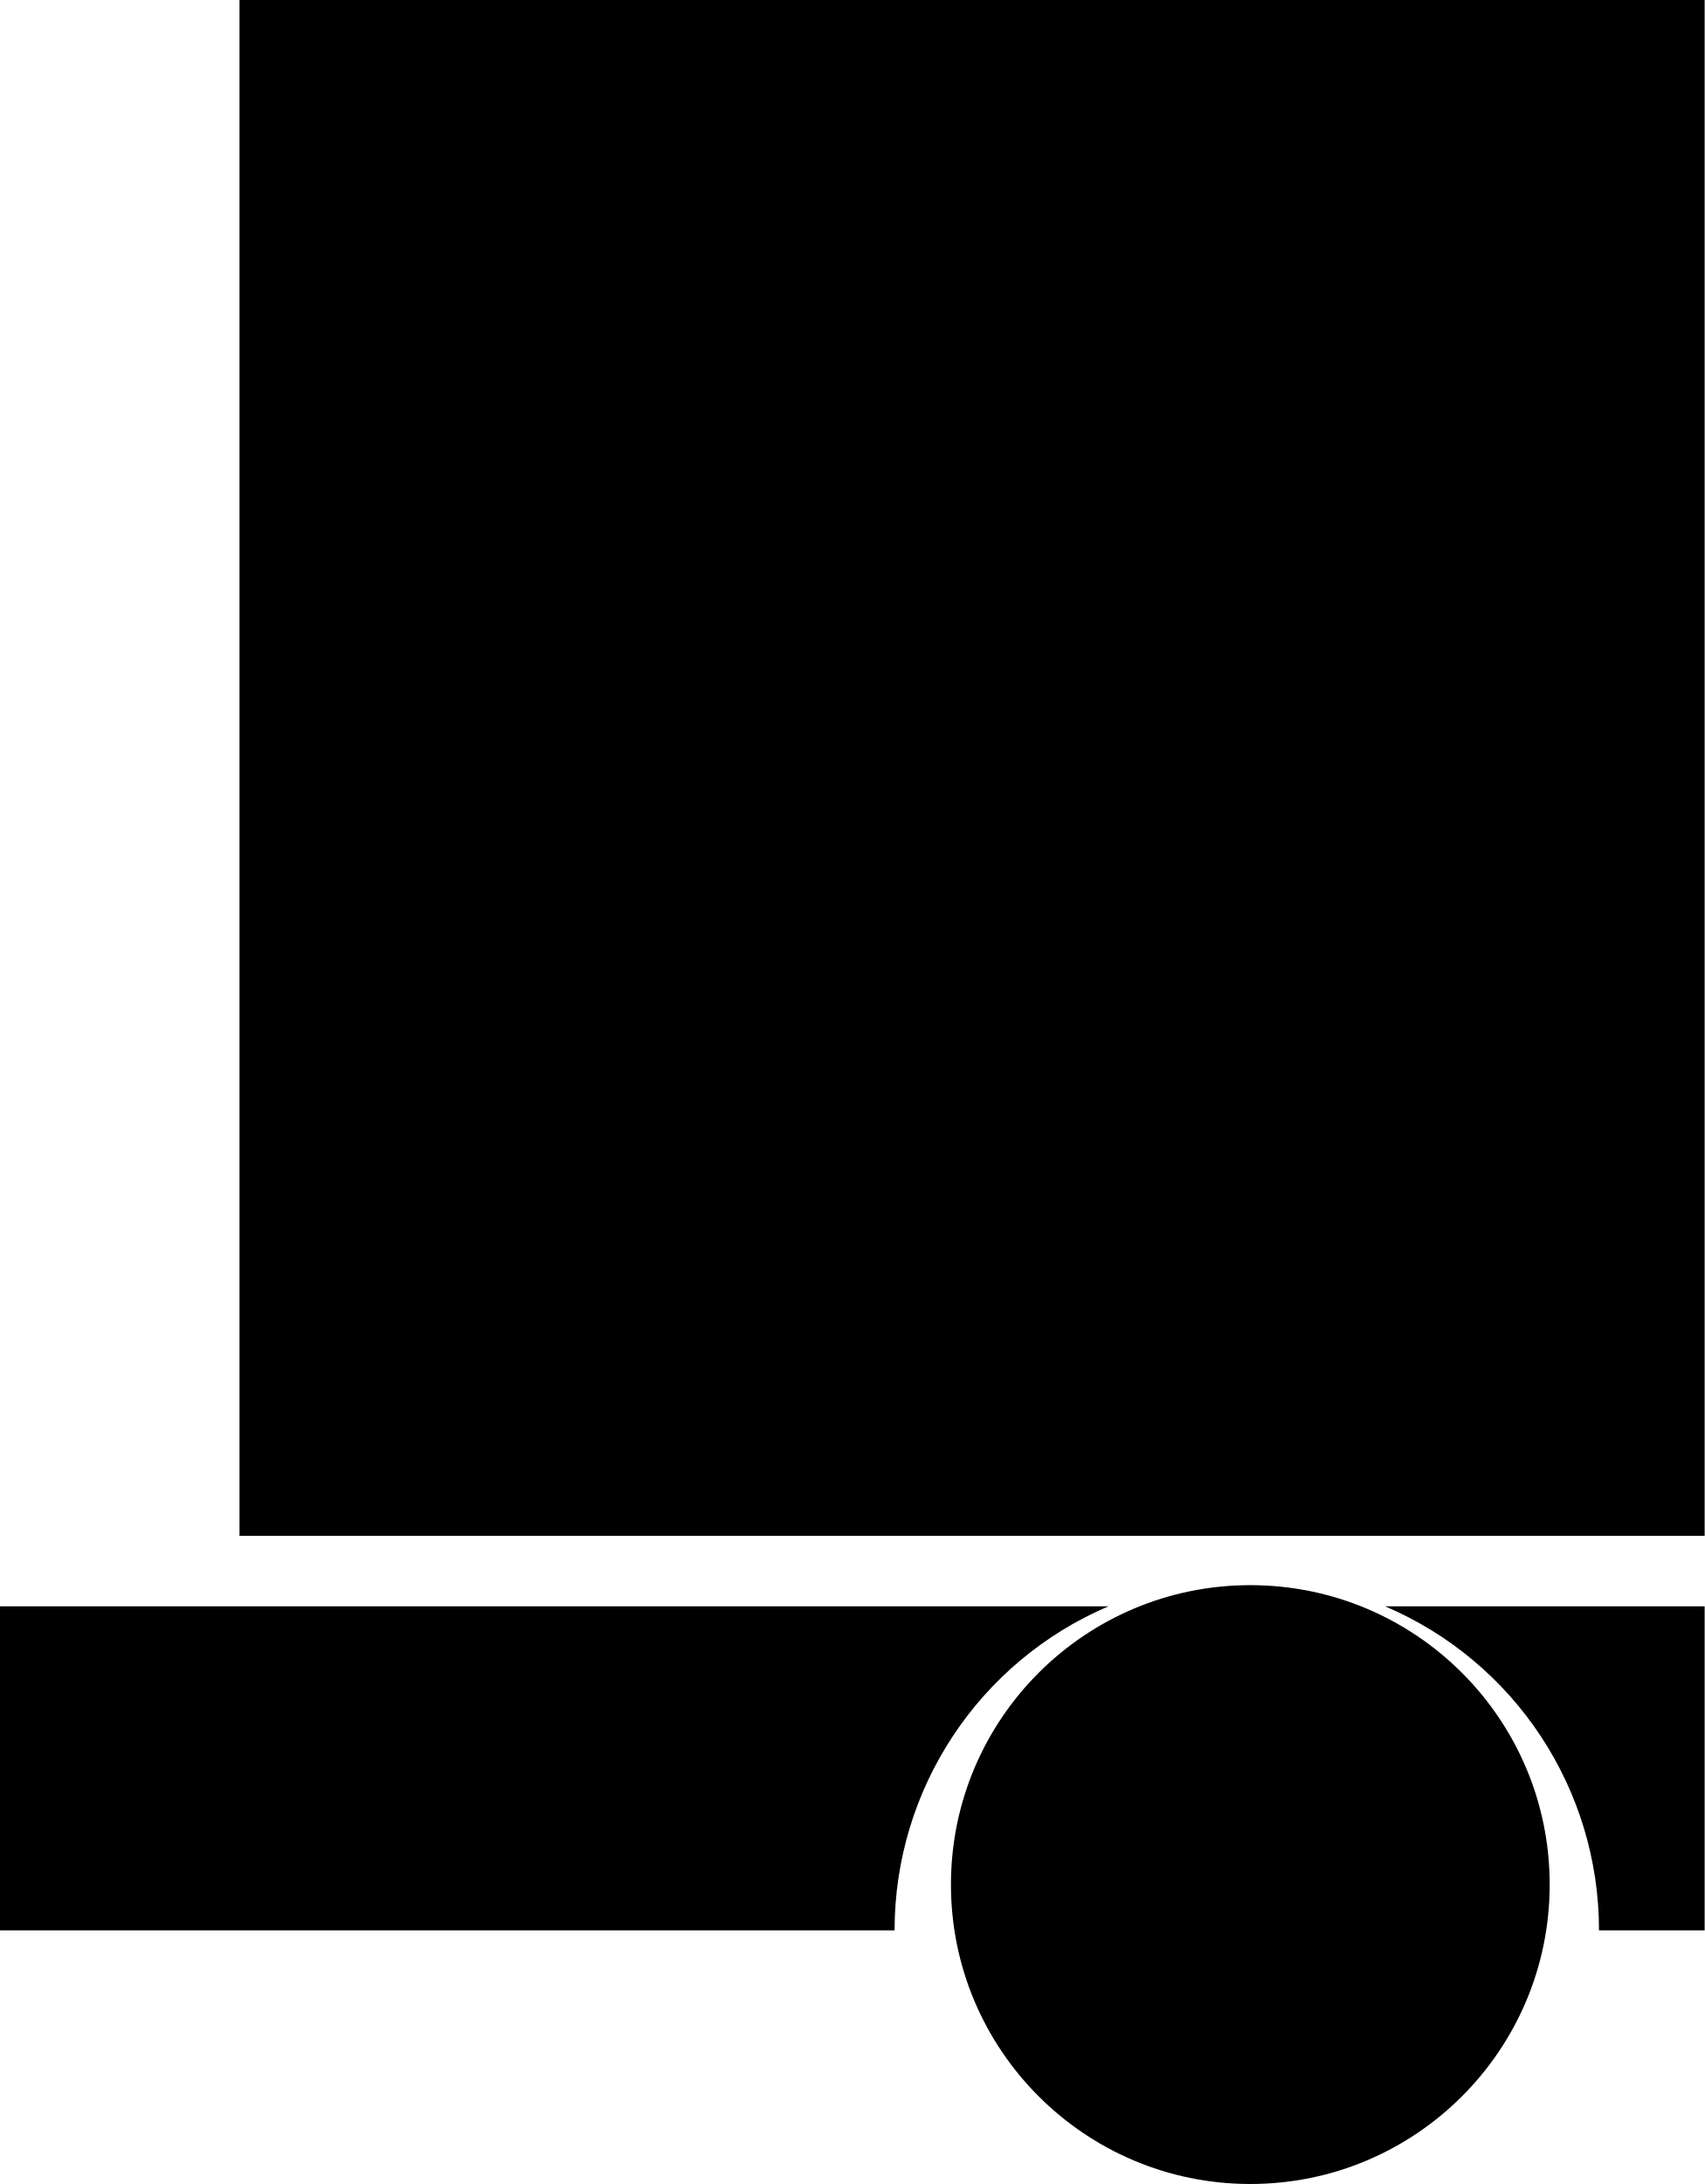
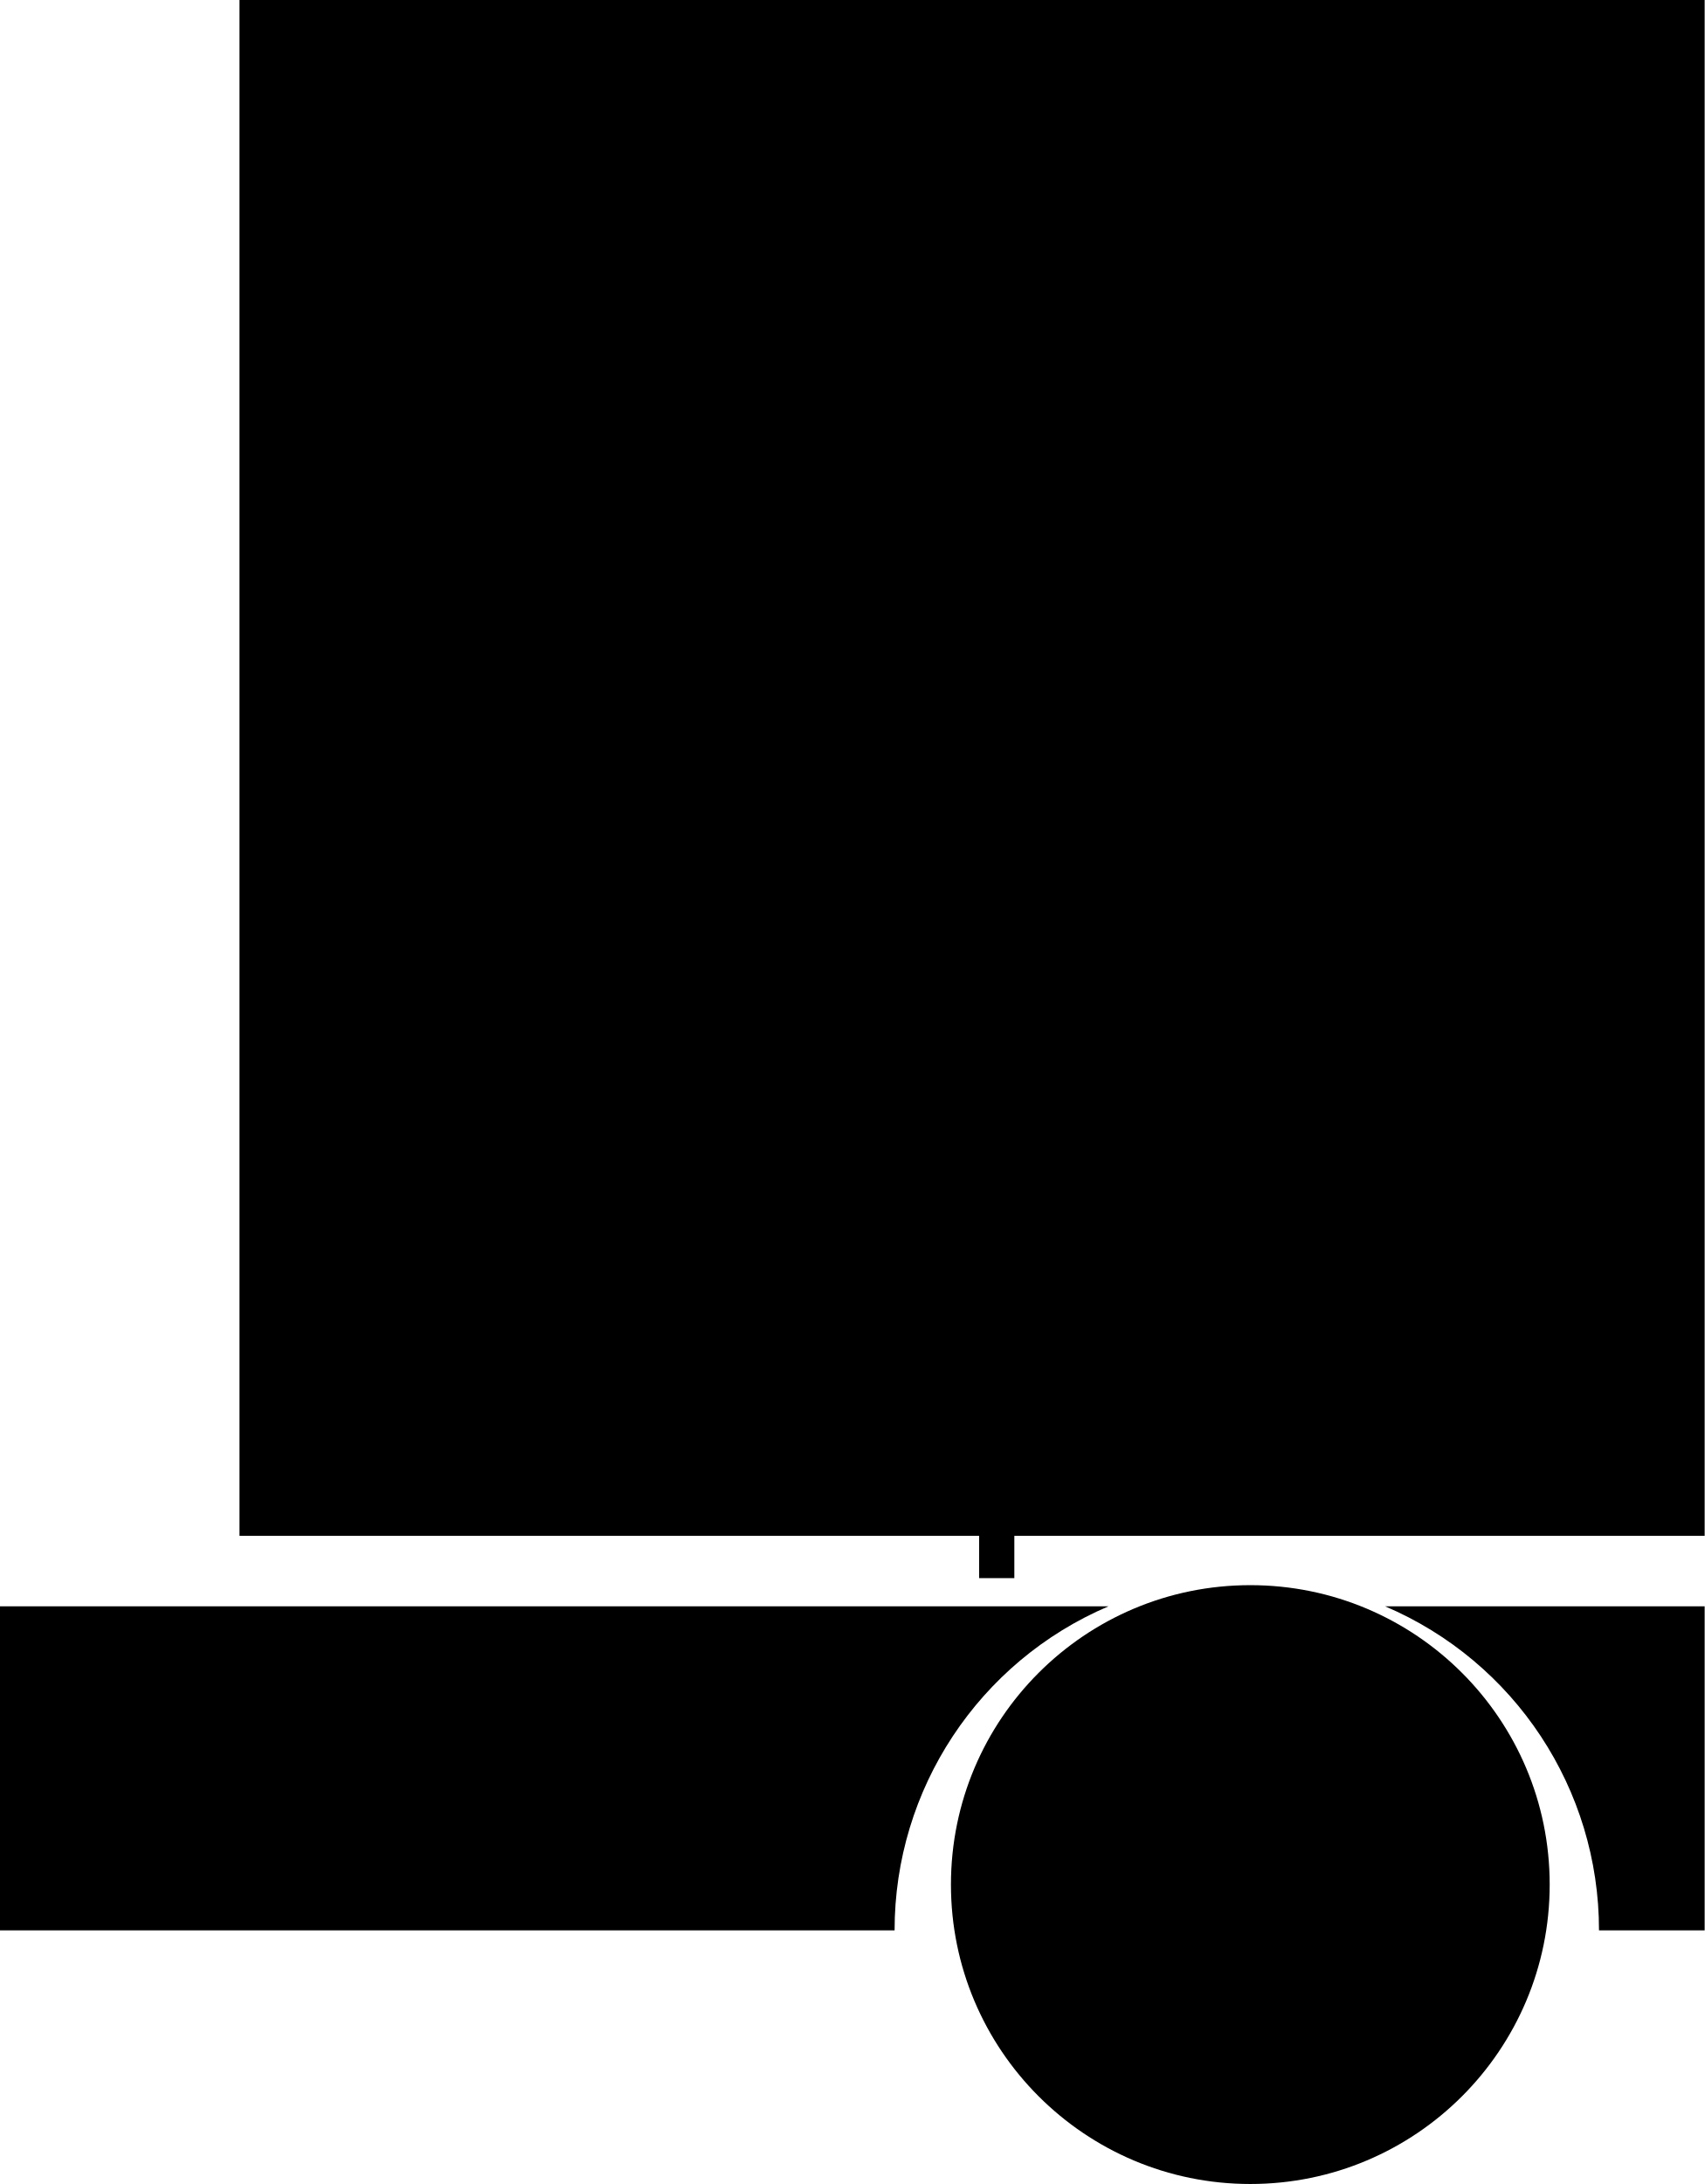
<svg xmlns="http://www.w3.org/2000/svg" width="242" height="310.001" viewBox="0 0 242 310.001" version="1.1" id="svg12">
  <defs id="defs16" />
  <g transform="translate(-724 -31)" id="g10">
-     <path d="M135,267.5A42.5,42.5,0,1,1,177.5,310,42.5,42.5,0,0,1,135,267.5ZM242,274H227a49.959,49.959,0,0,0-30.372-46H242v46ZM0,274V228H157.372A49.961,49.961,0,0,0,127,274Zm34-56V0H242V218Z" transform="translate(724 31)" id="path8" />
+     <path d="M128,270.5A42.5,42.5,0,1,1,170.5,313,42.5,42.5,0,0,1,128,270.5ZM235,277H220a49.959,49.959,0,0,0-30.372-46H235v46ZM-7,277V231H150.372A49.961,49.961,0,0,0,120,277Zm139-50v-6h5v6ZM27,221V3H235V221Z" transform="translate(731 28)" id="path8" />
  </g>
</svg>
